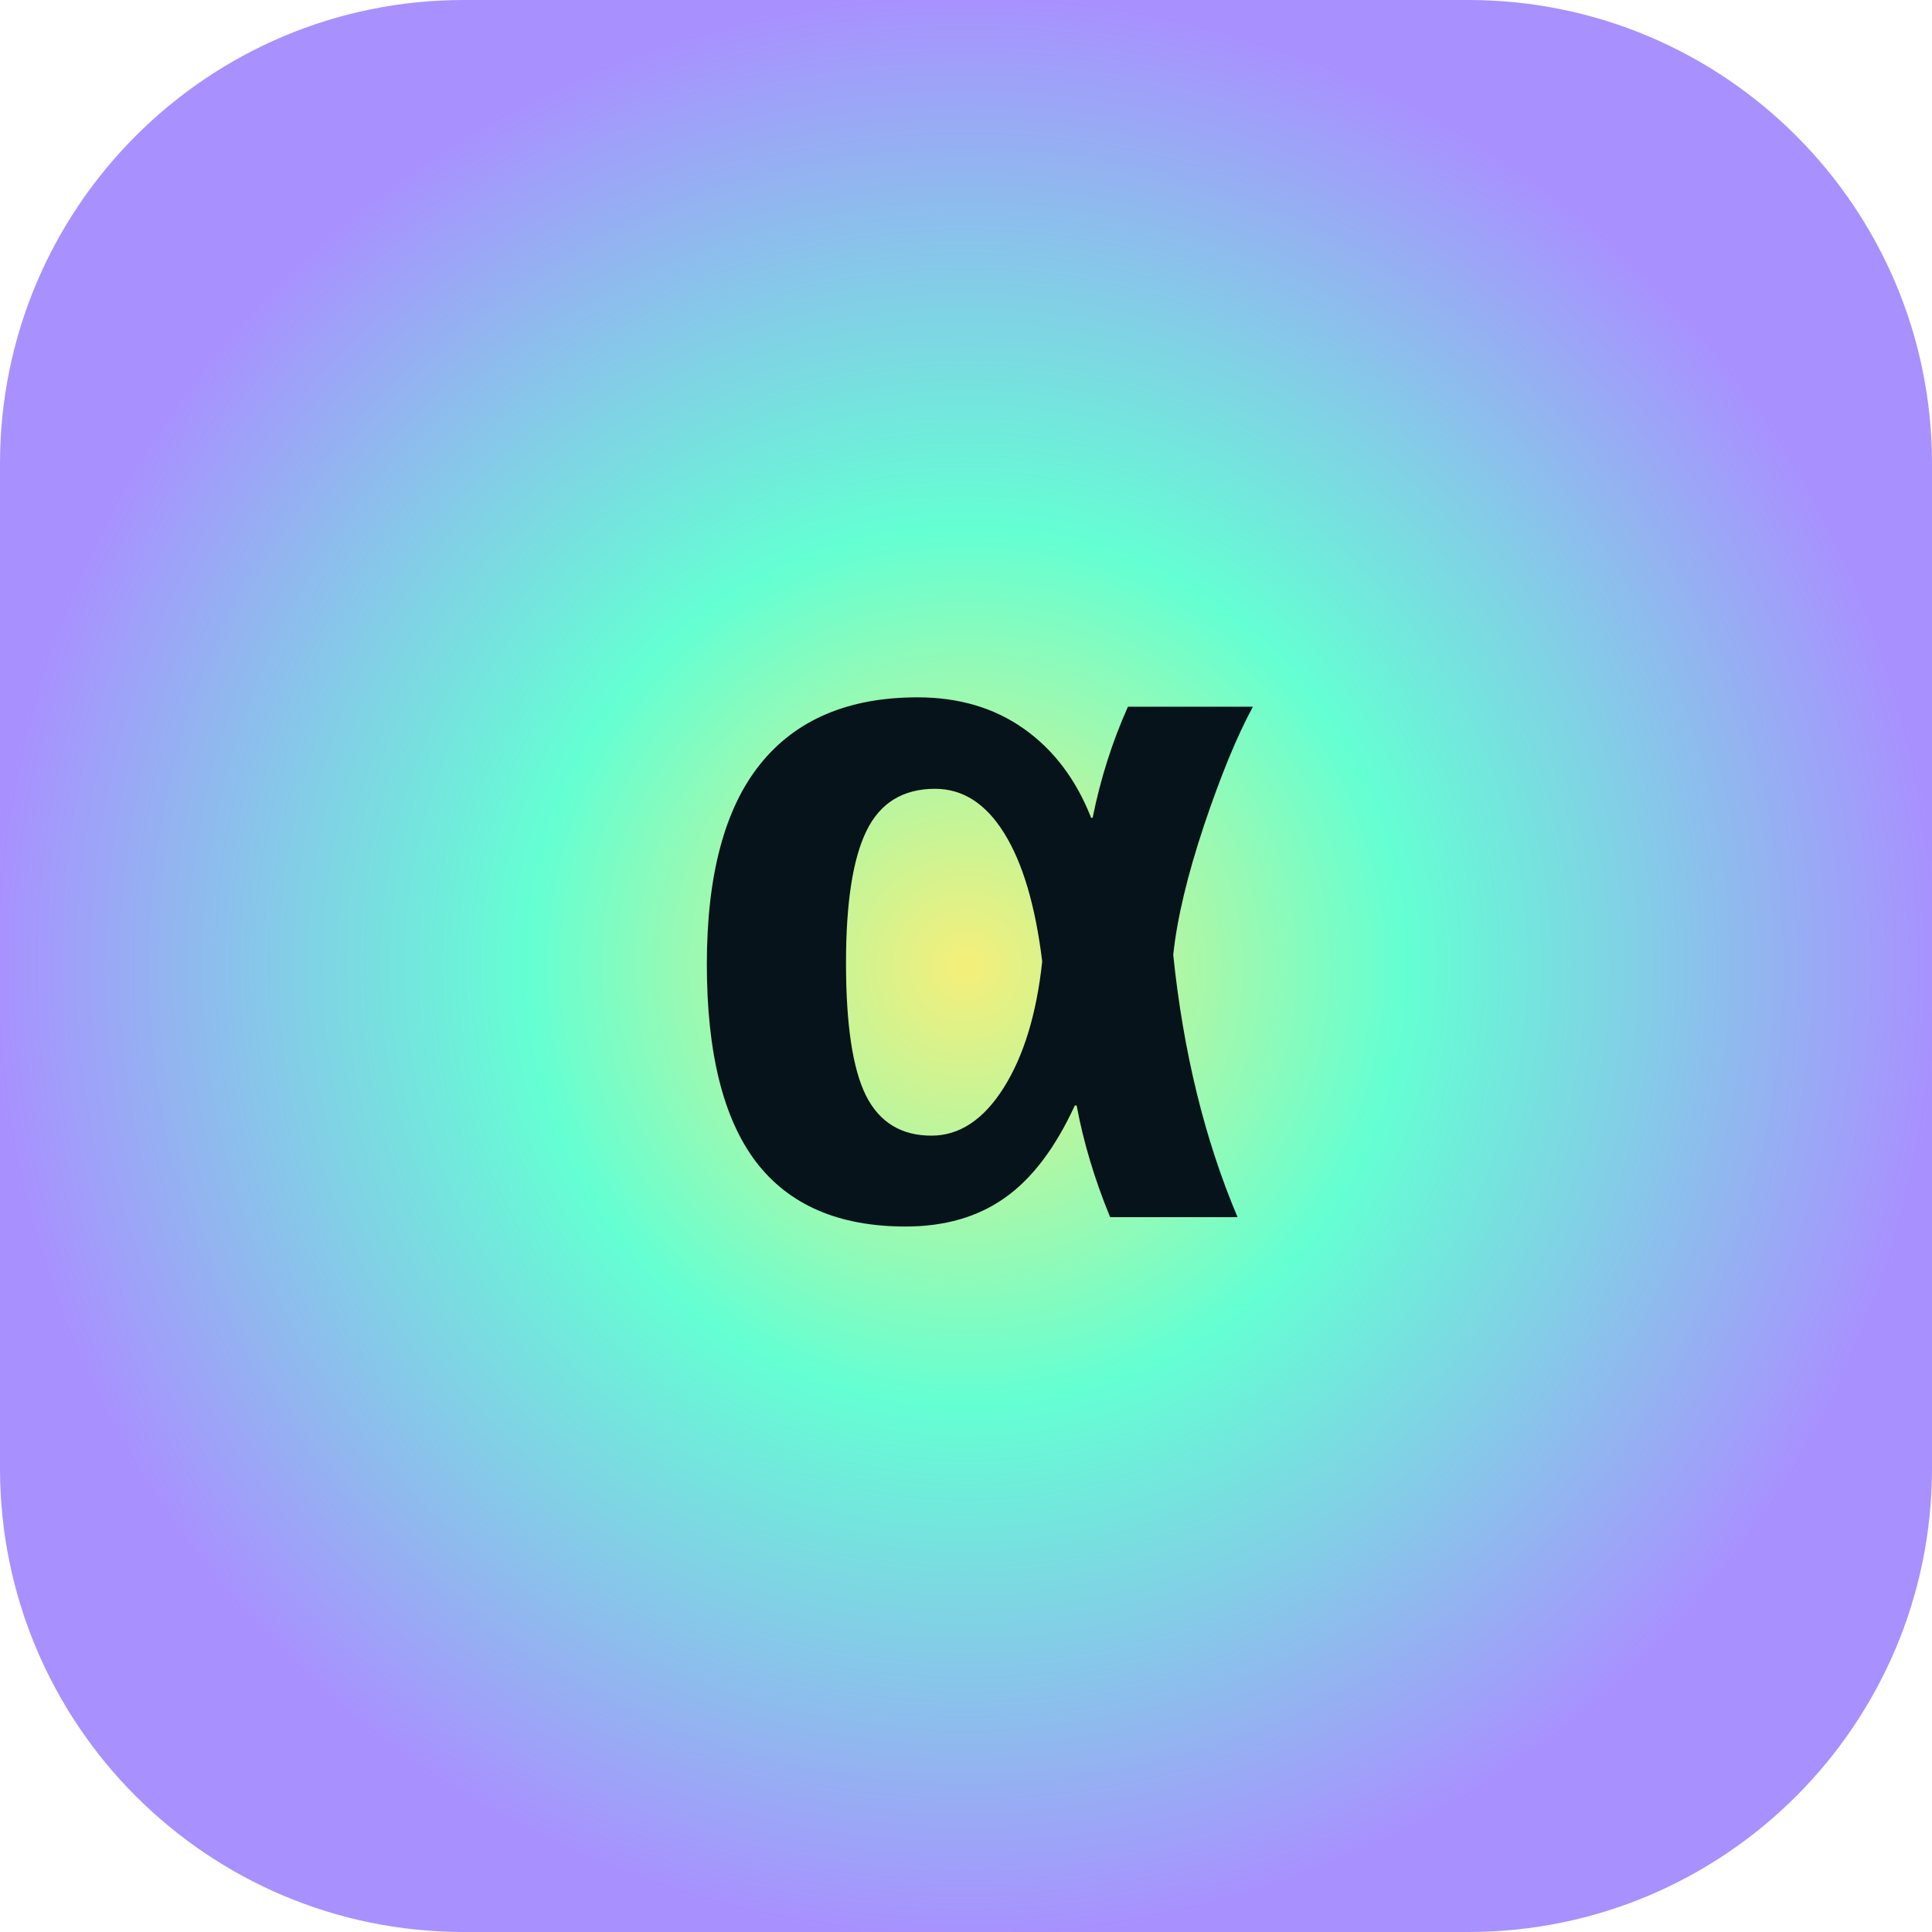
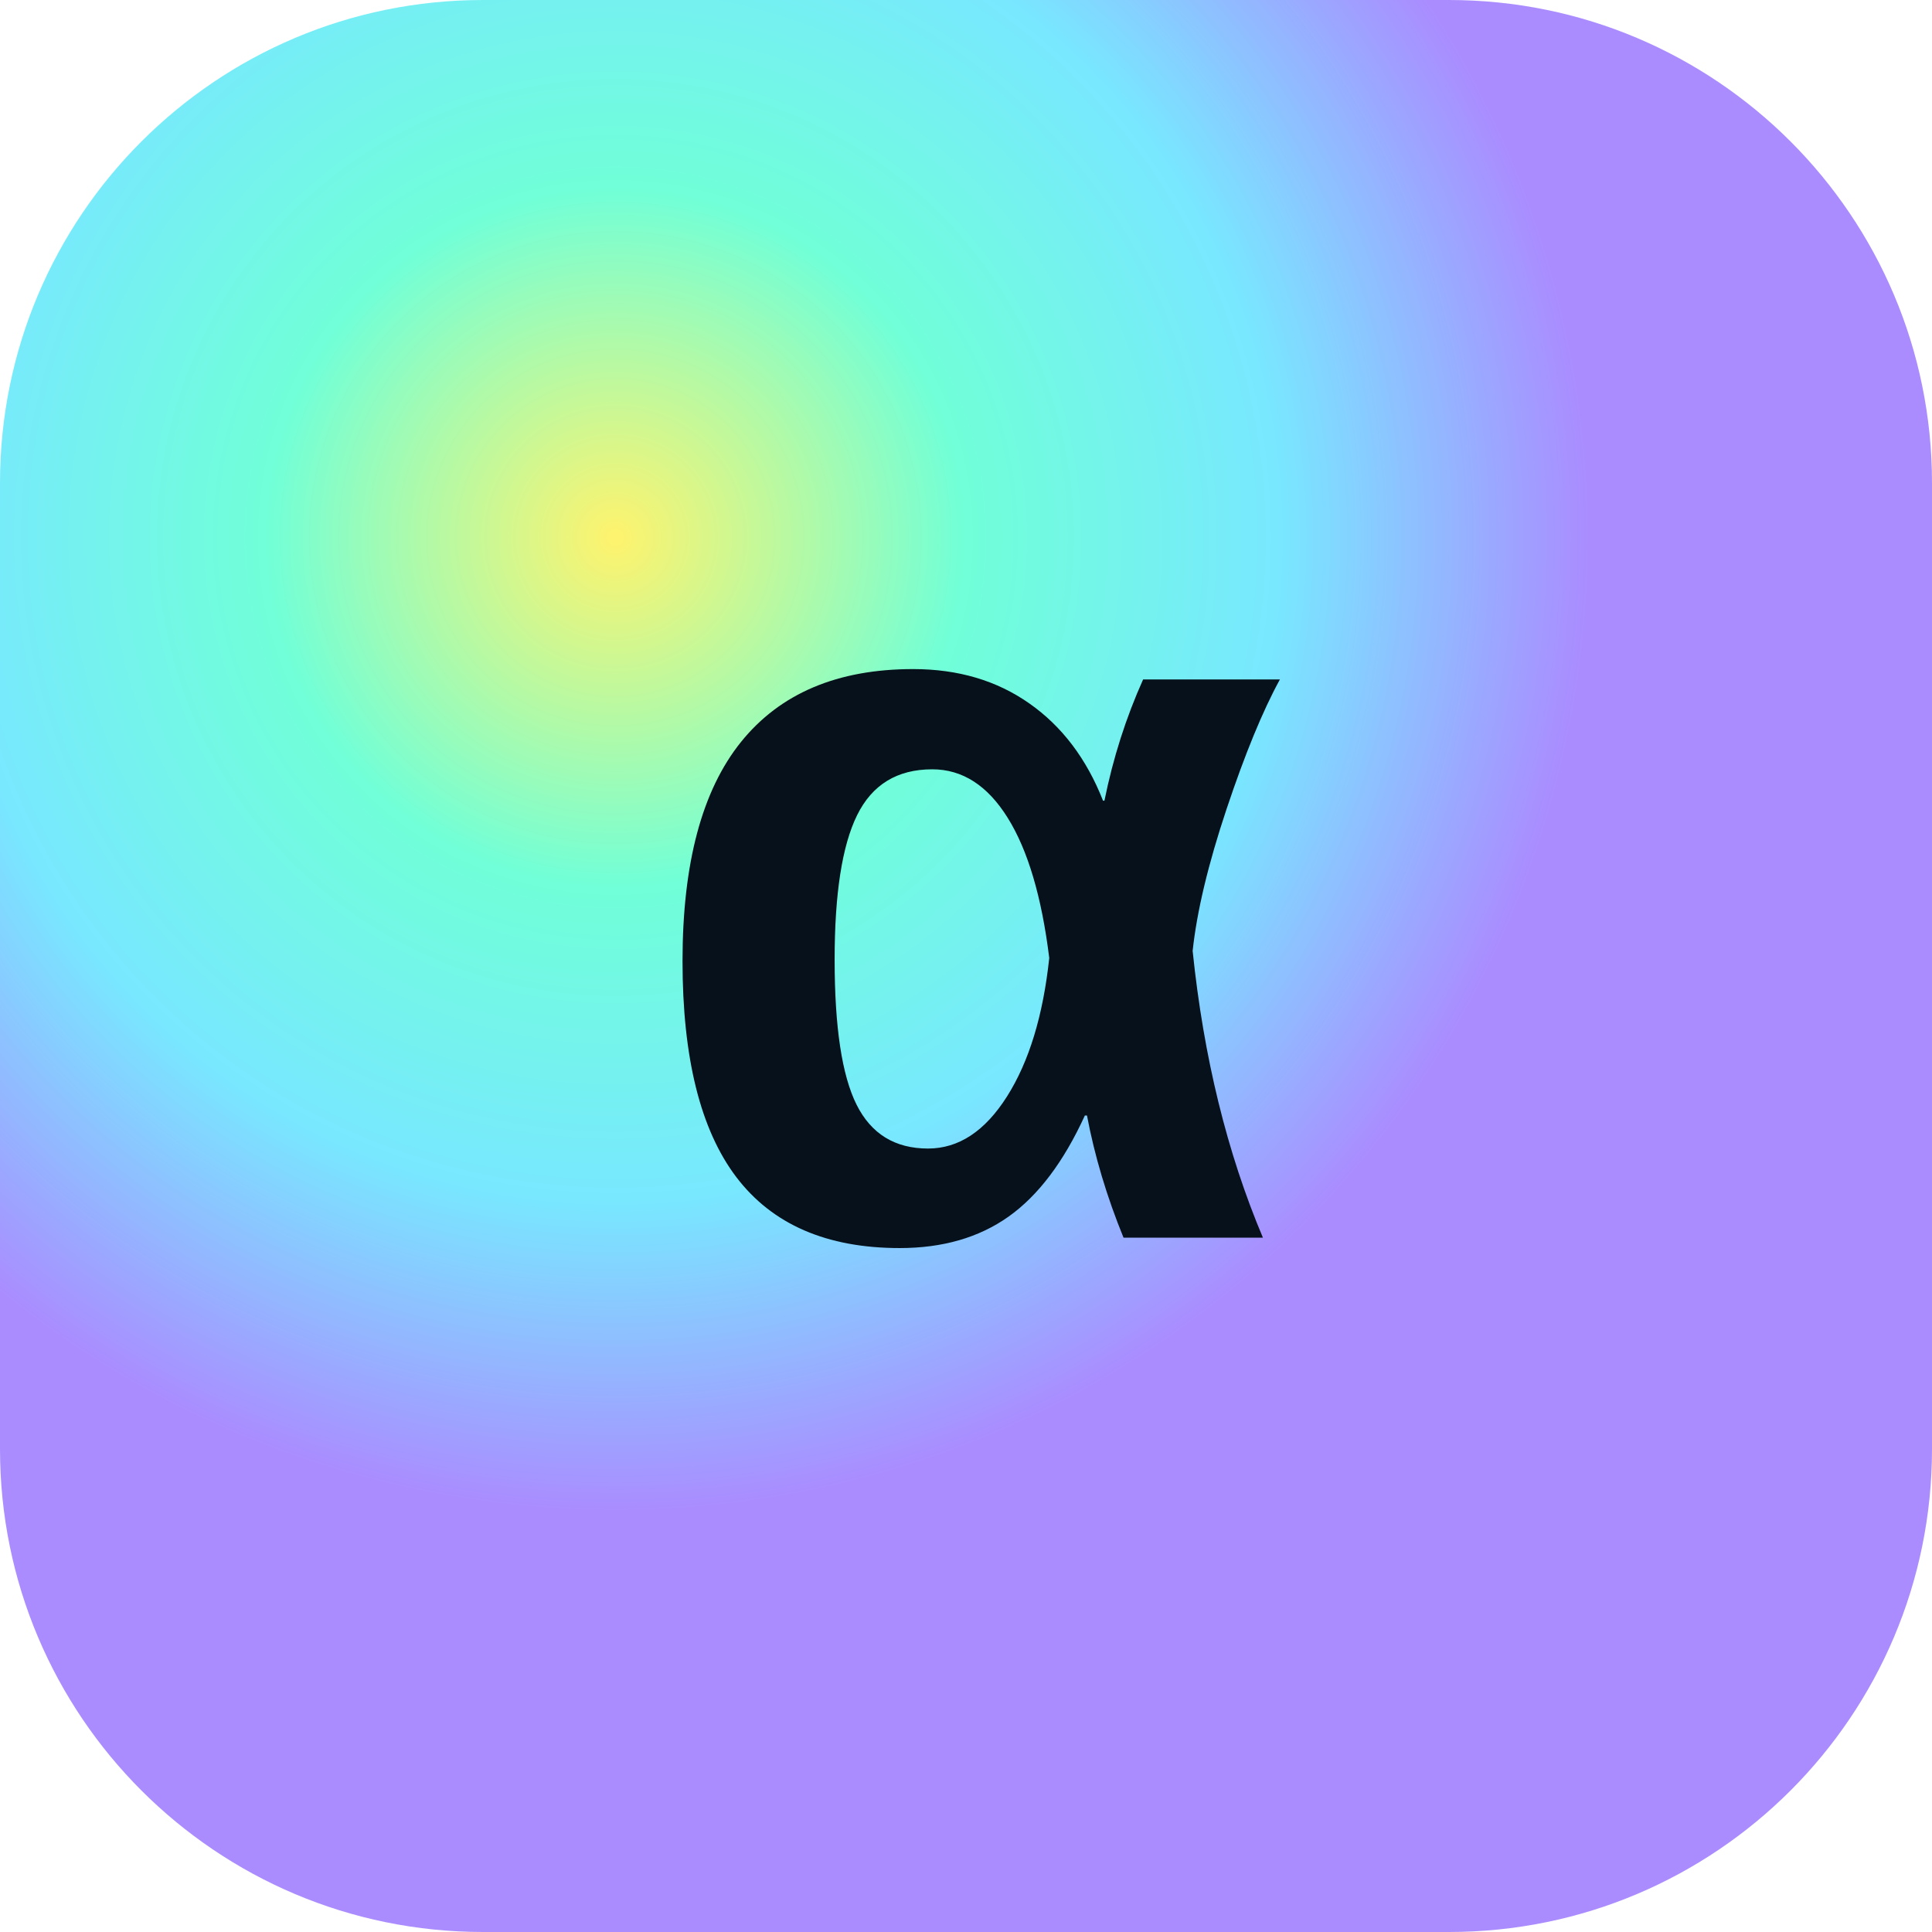
- <svg xmlns="http://www.w3.org/2000/svg" viewBox="0 0 100 100">
+ <svg xmlns="http://www.w3.org/2000/svg" viewBox="0 0 128 128">
  <defs>
-     <radialGradient id="g">
-       <stop offset="0" stop-color="#f5ef7a" />
-       <stop offset=".45" stop-color="#64ffd3" />
-       <stop offset="1" stop-color="#a990ff" />
+     <radialGradient id="g" cx="32%" cy="28%">
+       <stop offset="0" stop-color="#fff36d" />
+       <stop offset=".36" stop-color="#70ffd8" />
+       <stop offset=".68" stop-color="#78e8ff" />
+       <stop offset="1" stop-color="#aa8cff" />
    </radialGradient>
  </defs>
-   <rect width="100" height="100" rx="24" fill="url(#g)" />
-   <text x="50" y="63" text-anchor="middle" font-size="50" font-family="Arial" font-weight="900" fill="#06131a">α</text>
+   <rect width="128" height="128" rx="32" fill="url(#g)" />
+   <text x="64" y="82" text-anchor="middle" font-family="Arial,sans-serif" font-size="70" font-weight="900" fill="#06111b">α</text>
</svg>
